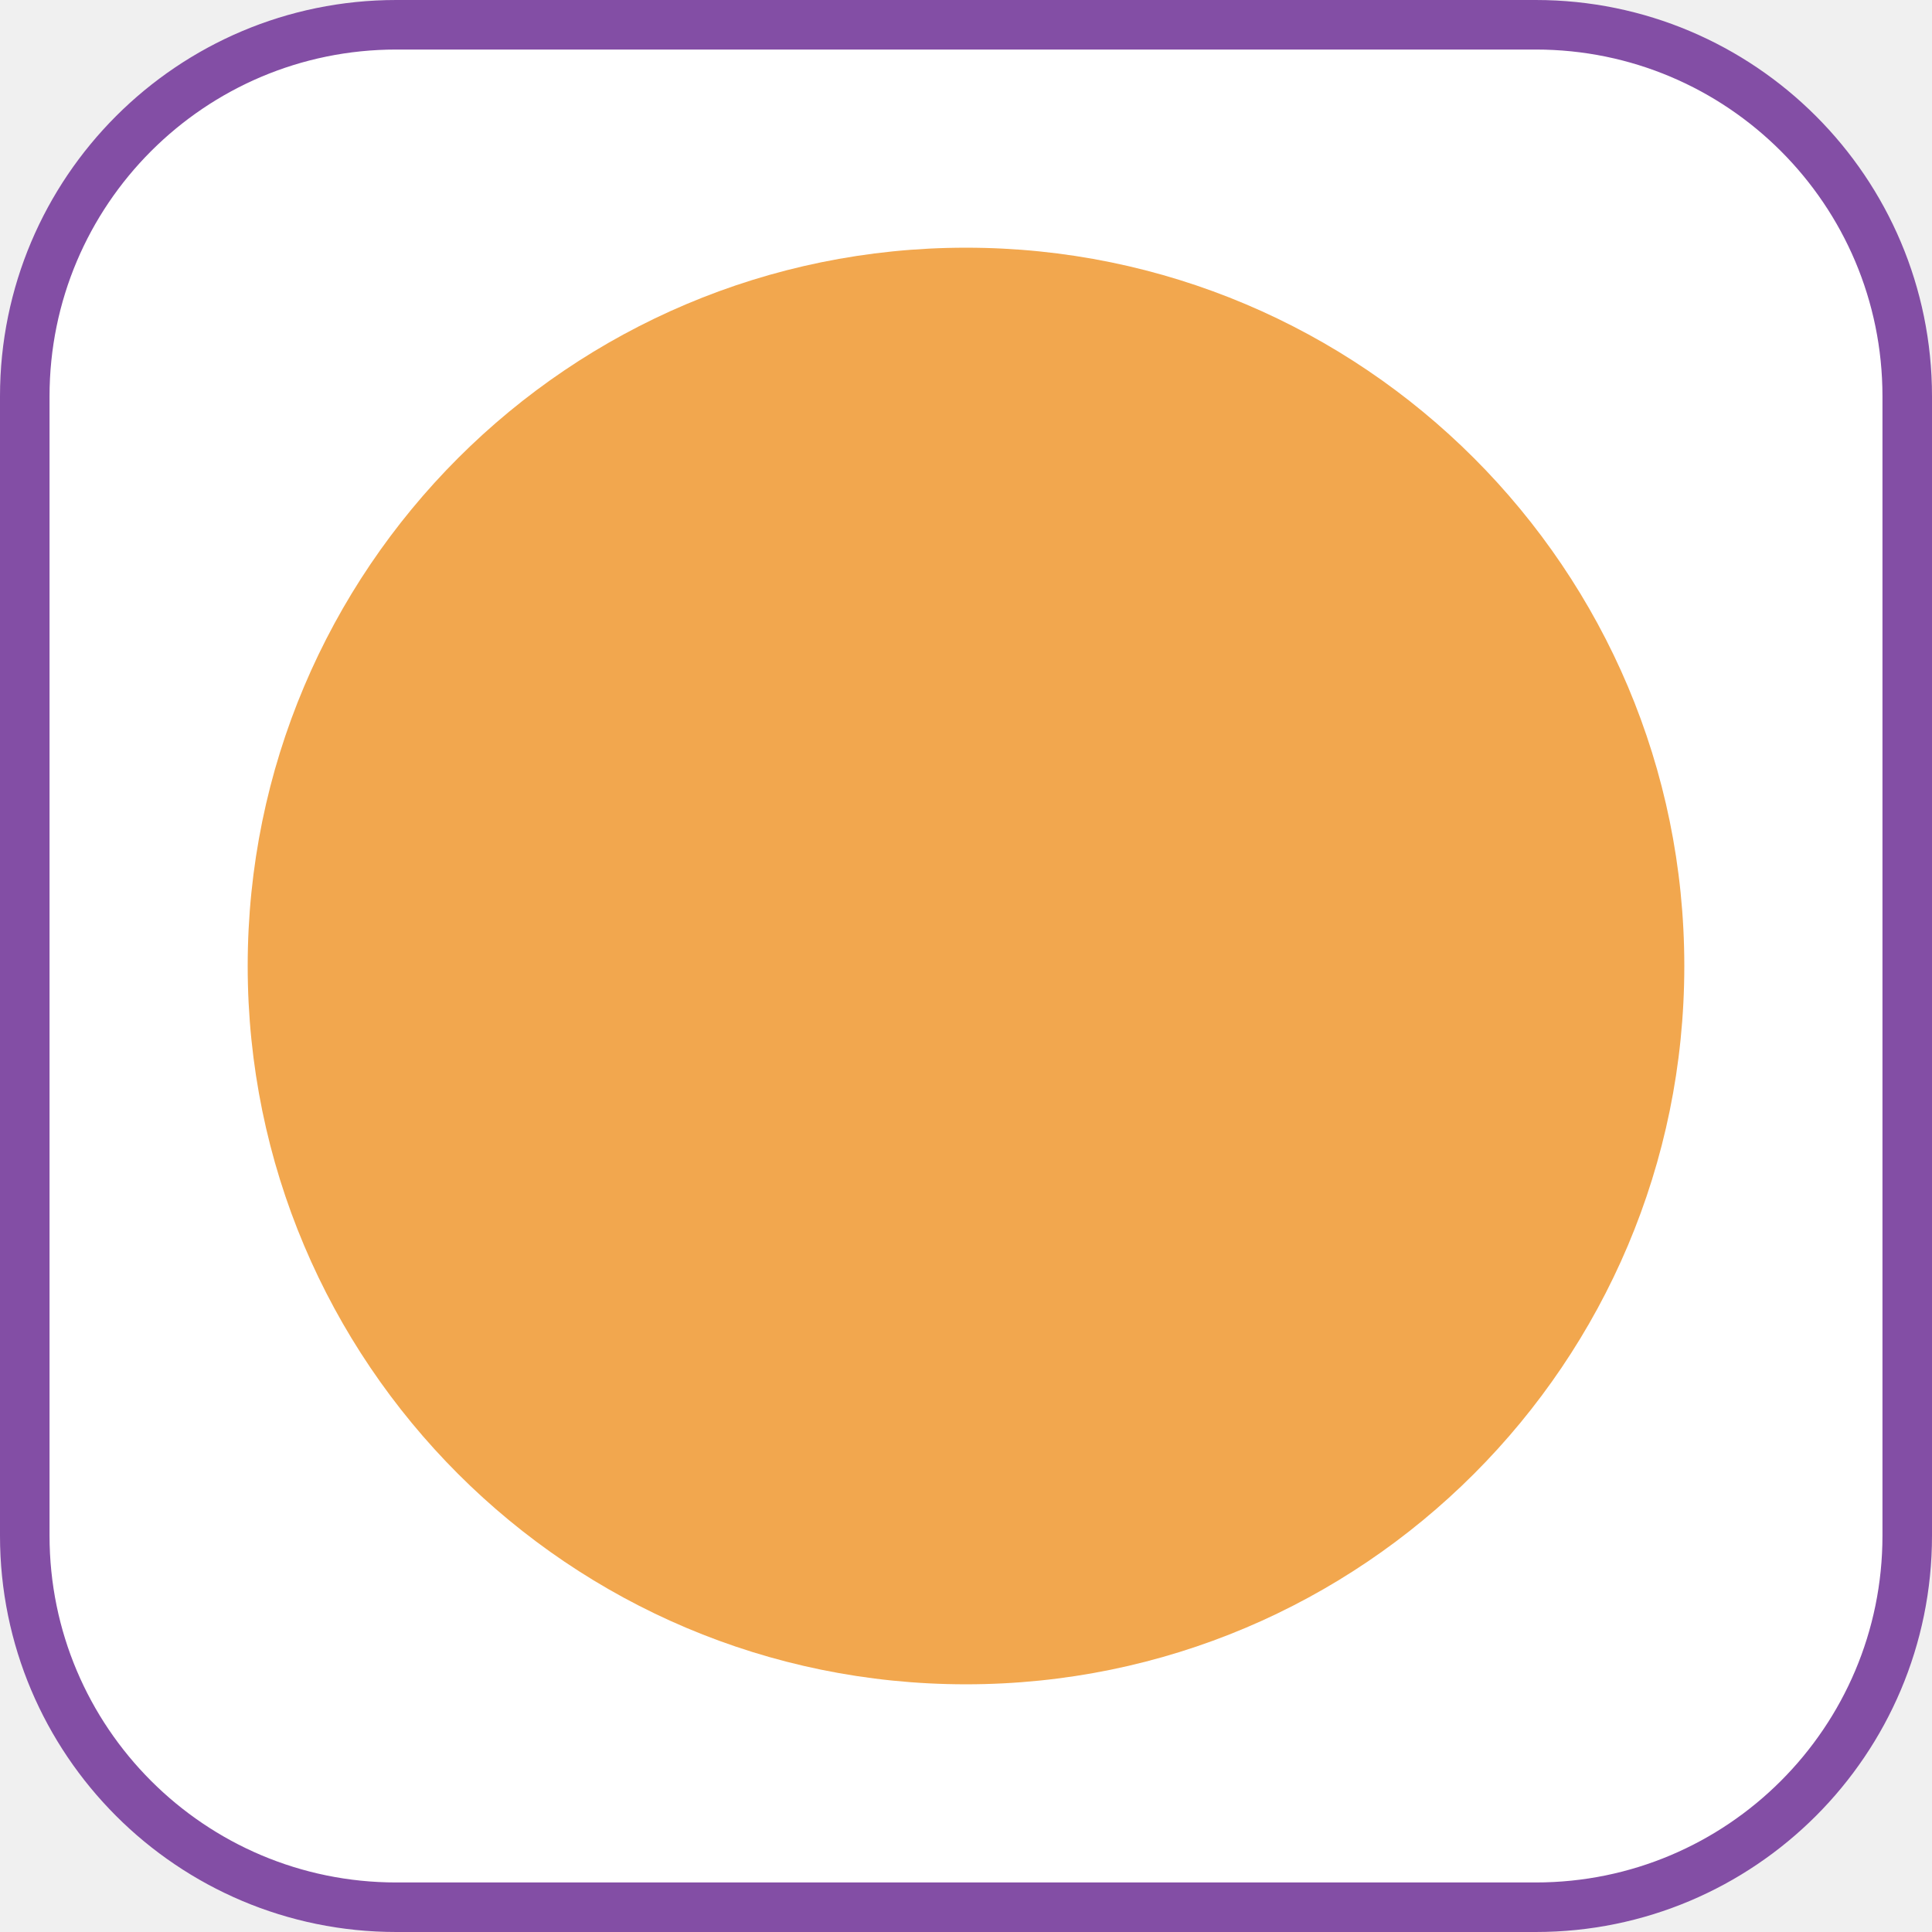
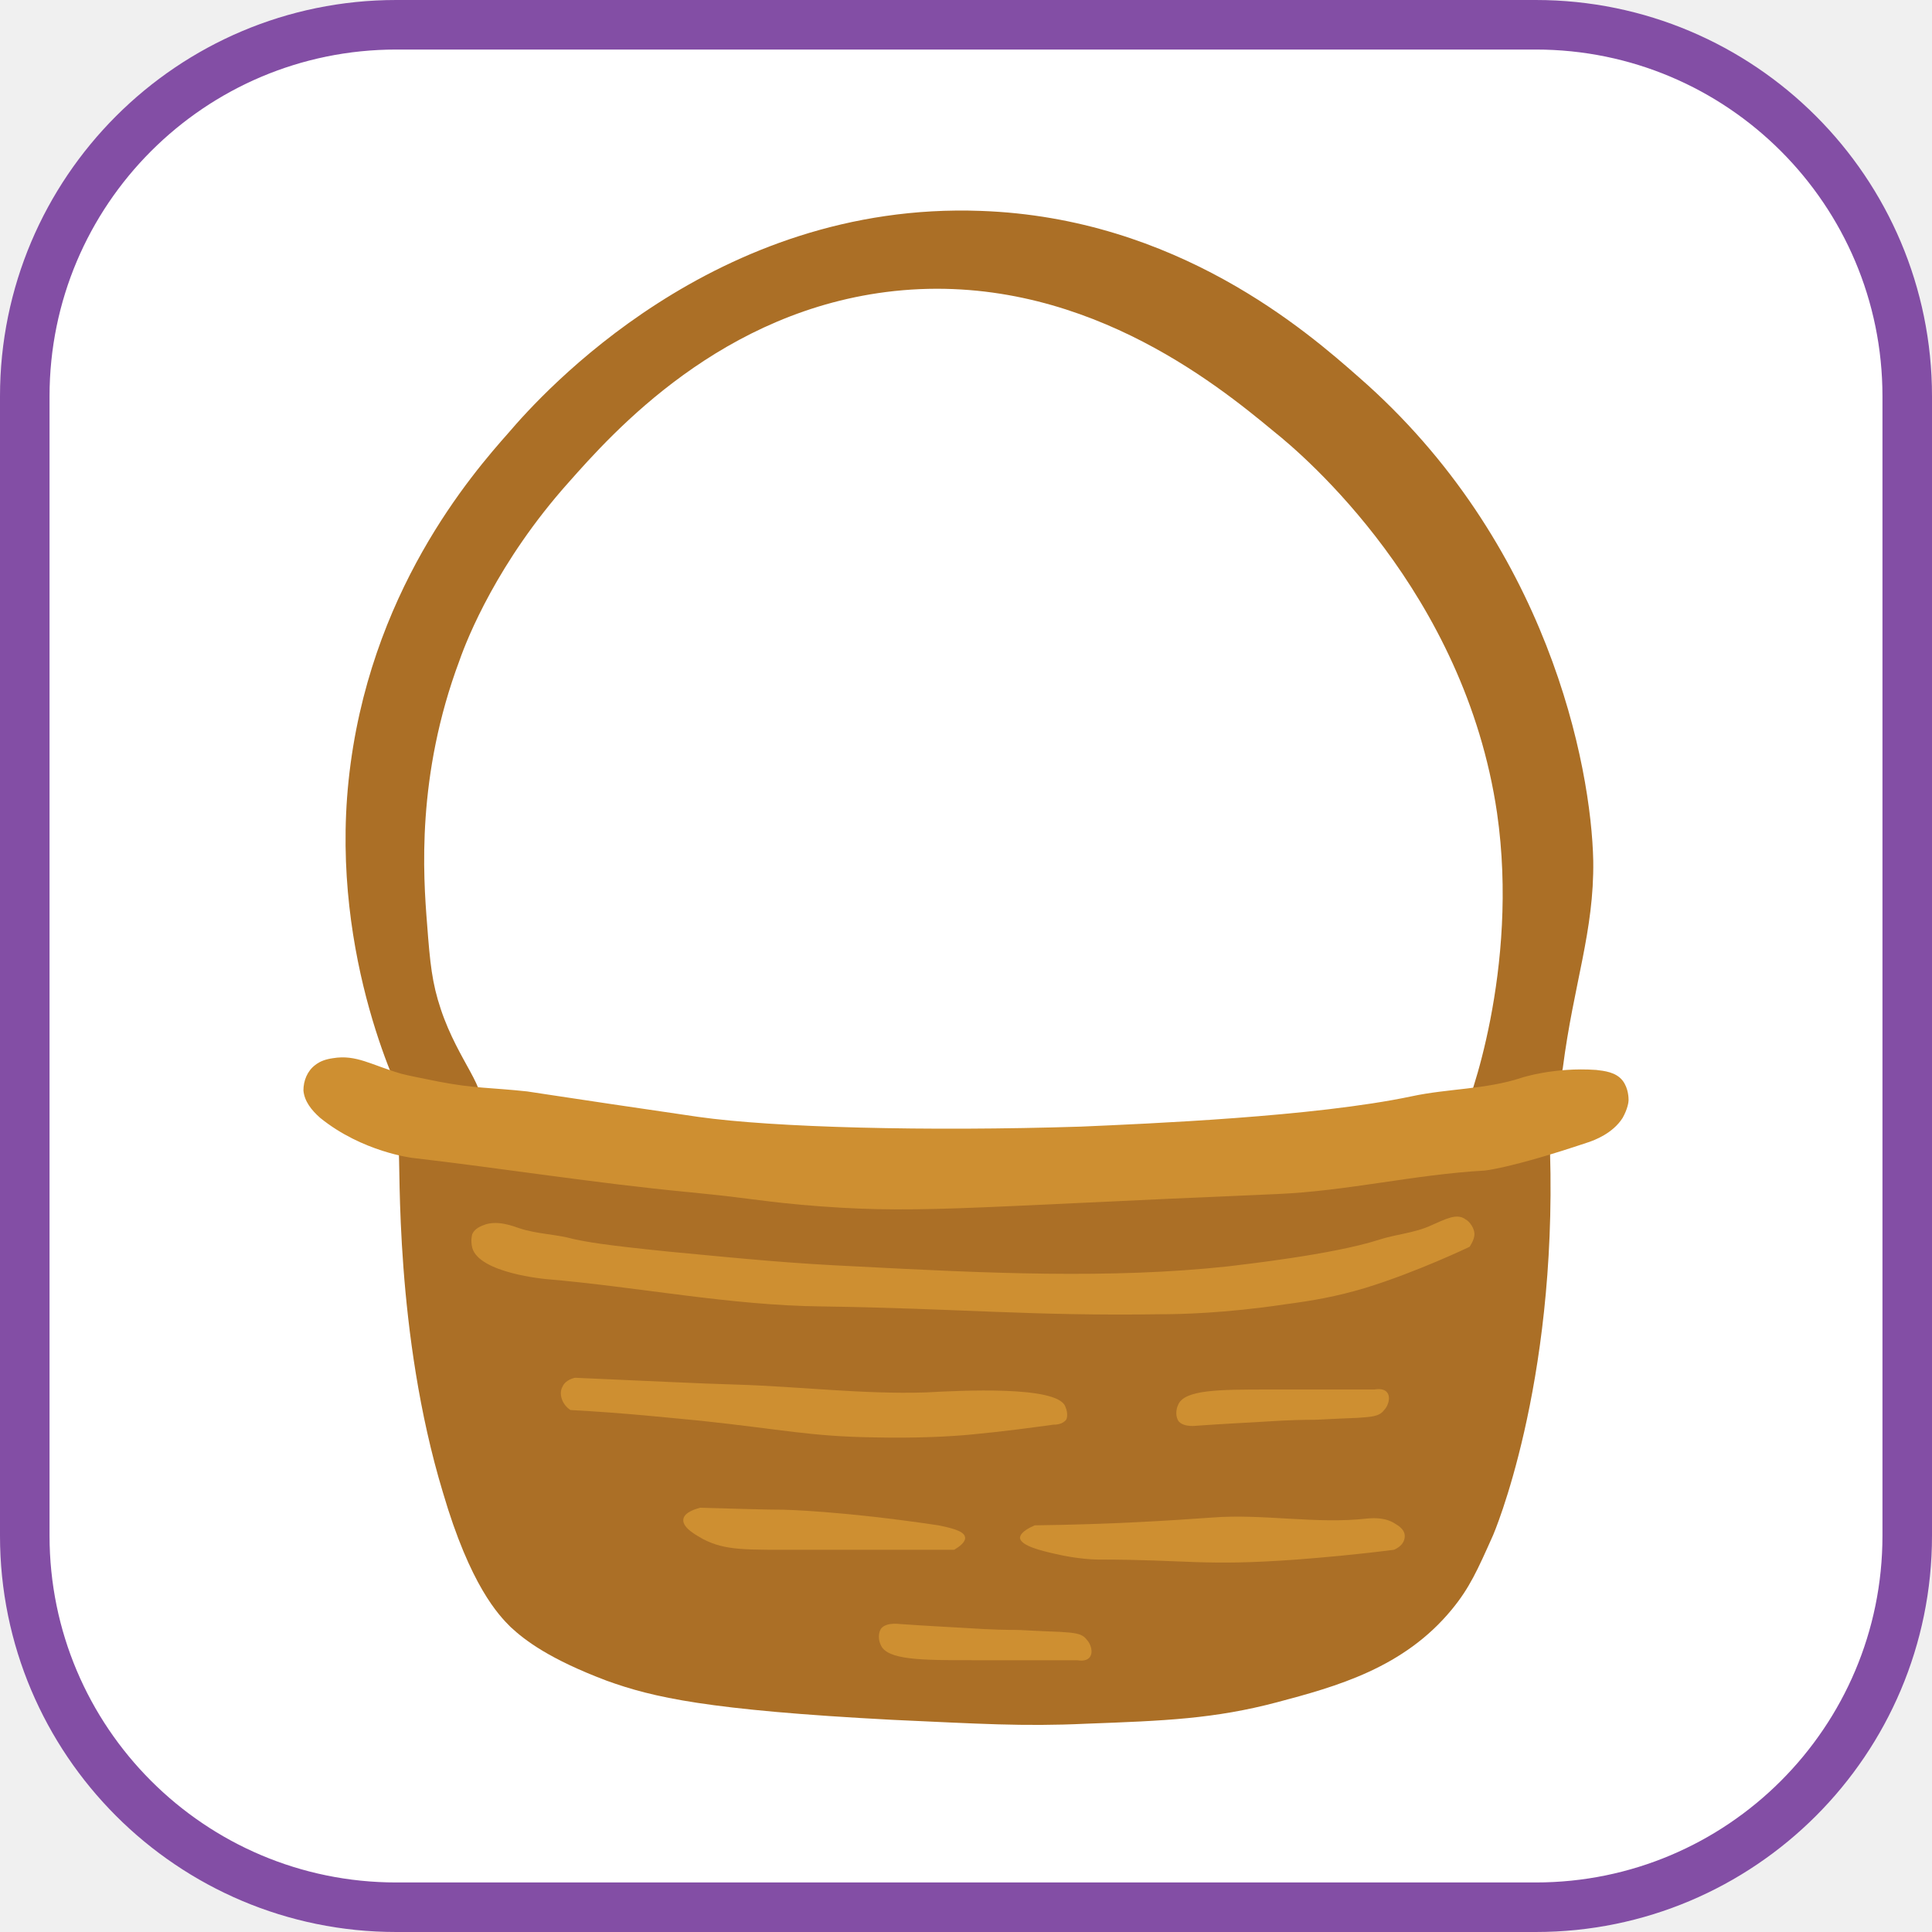
<svg xmlns="http://www.w3.org/2000/svg" viewBox="0 0 156 156" fill="none">
  <rect x="2" y="2" width="152" height="152" rx="30" fill="white" stroke="#834EA5" stroke-width="4" />
-   <circle cx="78" cy="78" r="58" fill="#F2A74E" />
+   <path d="M38.608 89.39C39.559 88.128 37.023 85.76 35.596 81.499C34.883 79.369 34.724 77.79 34.487 74.634C34.17 70.689 33.615 62.64 37.102 53.328C37.736 51.513 40.193 45.358 45.9 38.966C49.467 34.942 58.264 24.999 72.214 23.5C87.035 21.922 98.132 30.917 102.887 34.863C105.265 36.757 118.264 47.804 120.879 65.638C122.702 78.264 118.501 89.469 118.184 89.864C118.184 89.864 118.026 90.101 118.026 90.337C118.026 90.653 118.343 90.89 118.501 90.969C119.056 91.363 121.117 91.994 123.178 90.89C123.336 90.811 124.287 90.258 125.08 89.154C125.952 87.891 126.11 86.629 126.19 86.234C127.061 79.448 128.726 75.186 128.647 69.505C128.488 61.85 125.001 43.78 109.704 30.444C105.582 26.814 95.041 17.581 79.189 17.029C57.71 16.24 43.76 31.785 41.065 34.942C38.133 38.256 29.731 47.883 28.146 63.034C26.64 77.475 32.584 88.996 32.743 89.233C32.743 89.233 32.901 89.469 32.981 89.785C33.06 90.022 33.06 90.101 33.06 90.101C33.298 90.653 35.517 90.337 35.517 90.337C37.34 89.864 38.37 89.706 38.608 89.39Z" fill="#AB6F26" />
+   <path d="M32.188 92.784C32.347 94.204 31.871 107.619 35.755 120.481C37.974 128.057 40.273 130.424 41.224 131.371C42.413 132.476 44.394 133.975 48.991 135.711C52.716 137.053 57.075 138.078 72.055 138.868C79.03 139.183 82.597 139.42 87.67 139.183C94.09 138.946 98.053 138.789 103.125 137.447C107.881 136.185 113.35 134.685 117.233 129.951C118.66 128.215 119.294 126.794 120.562 123.953C120.562 123.953 125.714 112.038 125.159 93.02C125.159 91.837 125.001 90.337 125.001 90.337C125.001 90.022 124.921 89.864 124.921 89.785C124.367 88.286 77.207 99.096 46.455 92.626C42.254 91.758 32.109 91.6 32.109 92.152C32.188 92.468 32.188 92.547 32.188 92.784Z" fill="#AB6F26" />
+   <path d="M56.362 90.18C52.082 89.548 49.387 89.154 49.387 89.154C43.522 88.286 43.681 88.286 42.571 88.128C39.639 87.812 38.291 87.891 35.438 87.339C33.853 87.023 33.06 86.865 32.426 86.707C29.969 85.997 28.78 85.129 26.878 85.445C26.323 85.524 25.847 85.681 25.451 85.997C24.817 86.471 24.5 87.26 24.5 88.049C24.579 88.917 25.134 89.627 25.847 90.258C29.256 93.02 33.298 93.494 33.298 93.494C40.748 94.362 48.119 95.545 55.57 96.256C61.118 96.808 60.563 96.887 64.684 97.281C73.879 98.071 76.811 97.518 103.125 96.413C108.753 96.177 114.221 94.835 119.849 94.52C119.849 94.52 121.91 94.362 128.25 92.231C128.726 92.073 130.232 91.521 131.024 90.258C131.421 89.548 131.5 88.996 131.5 88.838C131.5 88.68 131.5 87.891 131.024 87.26C130.47 86.55 129.519 86.471 128.884 86.392C125.476 86.155 122.861 87.023 122.861 87.023C120.007 87.97 116.916 87.891 113.984 88.522C106.137 90.18 92.663 90.732 87.273 90.969C74.83 91.363 62.465 91.047 56.362 90.18Z" fill="#CE8F31" />
+   <path d="M115.569 98.939C114.221 99.57 112.716 99.649 111.289 100.122C107.564 101.306 100.43 102.095 99.162 102.253C89.651 103.279 79.585 102.805 69.044 102.253C63.971 102.016 60.642 101.7 54.064 101.069C48.595 100.517 47.406 100.28 46.296 100.043C44.87 99.649 43.364 99.649 41.937 99.175C41.462 99.017 40.114 98.465 39.005 98.939C38.37 99.175 38.212 99.491 38.133 99.649C38.133 99.649 37.974 100.122 38.133 100.754C38.687 102.805 44.077 103.279 44.077 103.279C51.527 103.91 58.898 105.409 66.349 105.488C77.366 105.646 83.31 106.277 93.693 106.119C95.278 106.119 98.924 106.041 103.68 105.33C106.058 105.015 107.881 104.699 110.259 103.989C114.38 102.726 118.66 100.675 118.66 100.675C118.66 100.675 119.056 100.122 119.056 99.649C119.056 99.175 118.66 98.623 118.343 98.465C117.63 97.913 116.679 98.465 115.569 98.939Z" fill="#CE8F31" />
+   <path d="M88.621 125.926C95.992 125.926 97.101 126.479 104.71 125.926C106.771 125.768 109.466 125.532 112.557 125.137C113.112 124.9 113.429 124.506 113.429 124.032C113.429 123.401 112.716 123.085 112.478 122.928C111.606 122.454 110.576 122.612 110.417 122.612C106.296 123.085 102.016 122.217 97.894 122.533C94.565 122.77 89.81 123.085 83.548 123.164C82.439 123.638 82.359 124.032 82.359 124.19C82.439 124.821 84.103 125.216 85.133 125.453C87.115 125.926 88.621 125.926 88.621 125.926Z" fill="#CE8F31" />
+   <path d="M63.258 121.902C61.831 121.902 59.533 121.823 56.521 121.744C56.283 121.823 55.253 122.06 55.173 122.691C55.094 123.401 56.362 124.032 56.758 124.269C58.581 125.216 60.167 125.137 64.764 125.137C65.556 125.137 66.349 125.137 67.221 125.137C69.519 125.137 72.769 125.137 77.049 125.137C77.445 124.9 78 124.506 77.921 124.111C77.841 123.559 76.494 123.322 75.781 123.164C67.855 121.981 63.258 121.902 63.258 121.902Z" fill="#CE8F31" />
+   <path d="M106.058 114.642C105.503 114.642 104.314 114.642 101.936 114.8C100.668 114.879 98.924 114.958 96.705 115.115C96.626 115.115 95.675 115.273 95.199 114.8C94.882 114.405 94.962 113.774 95.12 113.458C95.596 112.196 98.449 112.196 102.491 112.196C104.076 112.196 106.93 112.196 110.972 112.196C111.051 112.196 111.685 112.038 112.002 112.432C112.319 112.827 112.081 113.537 111.764 113.853C111.368 114.405 110.655 114.405 109.624 114.484C107.564 114.563 106.454 114.642 106.058 114.642Z" fill="#CE8F31" />
+   <path d="M74.75 112.432C69.678 112.59 64.605 111.959 59.533 111.801C56.521 111.722 52.003 111.485 46.455 111.249C46.376 111.249 45.662 111.407 45.424 111.959C45.107 112.511 45.345 113.379 46.059 113.853C50.497 114.09 54.064 114.484 56.6 114.721C63.258 115.431 65.398 115.983 70.55 116.062C74.116 116.141 76.89 115.983 78.475 115.826C81.012 115.589 83.31 115.273 85.054 115.036C85.213 115.036 85.767 115.036 86.084 114.642C86.084 114.642 86.322 114.247 86.005 113.537C85.292 111.88 77.604 112.275 74.75 112.432Z" fill="#CE8F31" />
+   <path d="M82.042 131.608C81.487 131.608 80.299 131.608 77.921 131.45C76.653 131.371 74.909 131.292 72.69 131.134C72.61 131.134 71.659 130.976 71.184 131.45C70.867 131.844 70.946 132.476 71.104 132.791C71.58 134.054 74.433 134.054 78.475 134.054C80.061 134.054 82.914 134.054 86.956 134.054C87.035 134.054 87.67 134.212 87.987 133.817C88.304 133.423 88.066 132.713 87.749 132.397C87.353 131.844 86.639 131.844 85.609 131.766C83.469 131.687 82.439 131.608 82.042 131.608Z" fill="#CE8F31" />
</svg>
